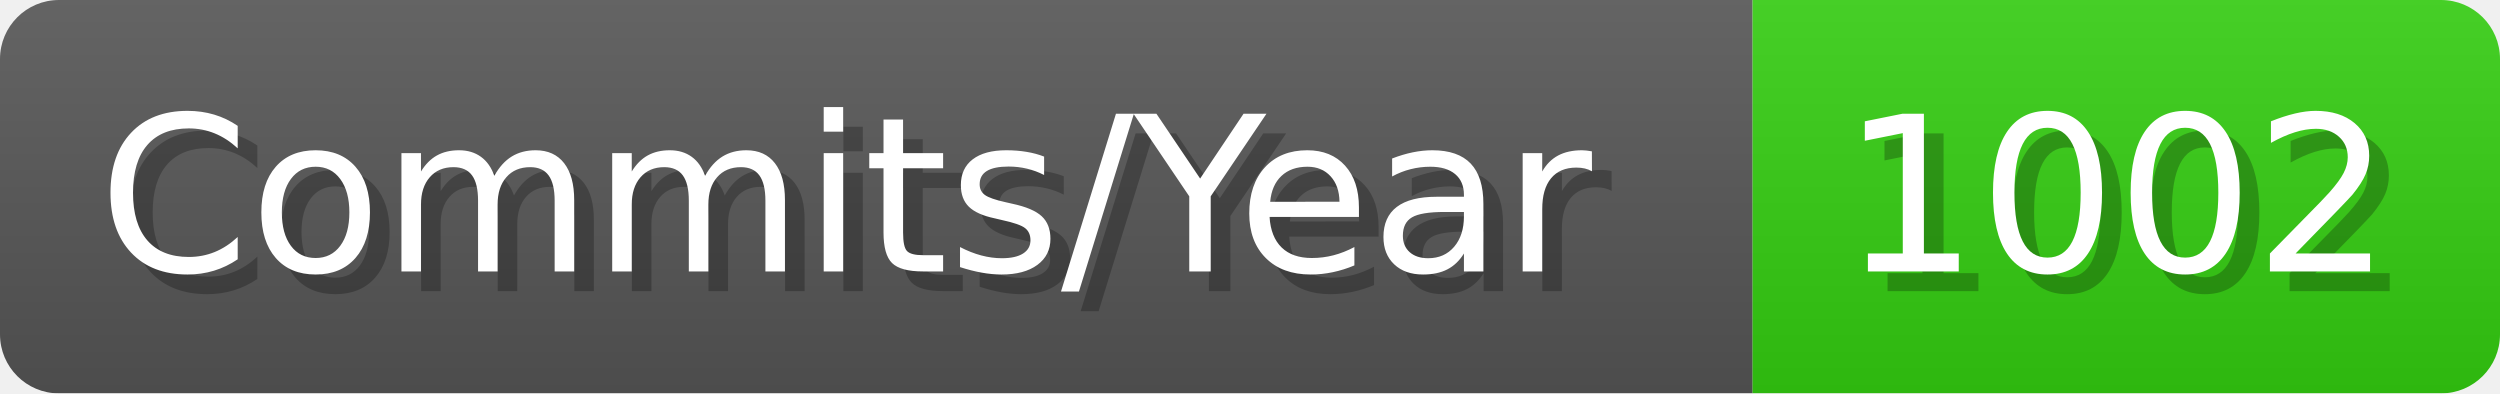
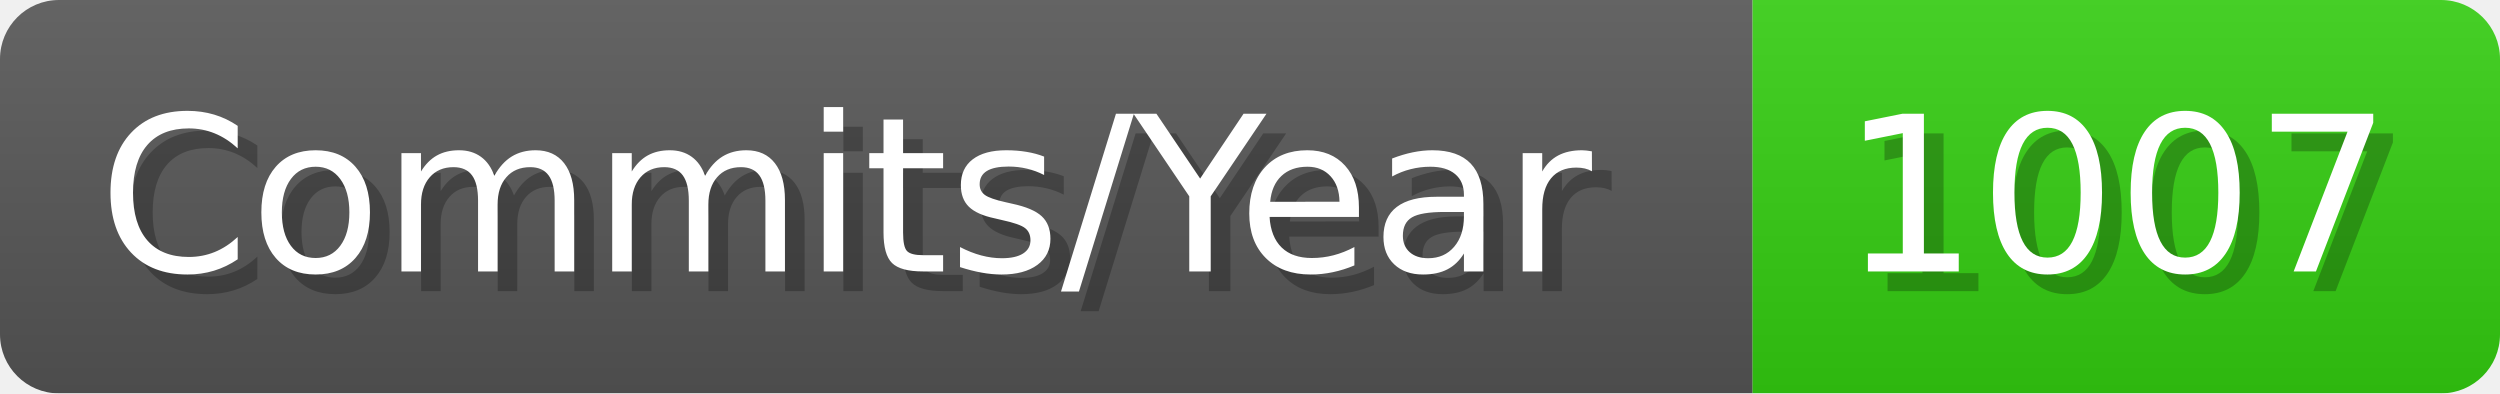
- <svg xmlns="http://www.w3.org/2000/svg" width="127.1" height="20" viewBox="0 0 1271 200" role="img" aria-label="Commits/Year: 1002">
+ <svg xmlns="http://www.w3.org/2000/svg" width="127.1" height="20" viewBox="0 0 1271 200" role="img" aria-label="Commits/Year: 1007">
  <linearGradient id="aUPdi" x2="0" y2="100%">
    <stop offset="0" stop-opacity=".1" stop-color="#EEE" />
    <stop offset="1" stop-opacity=".1" />
  </linearGradient>
  <mask id="WfAiQ">
    <rect width="1271" height="200" rx="30" fill="#FFF" />
  </mask>
  <g mask="url(#WfAiQ)">
    <rect width="891" height="200" fill="#555" />
    <rect width="380" height="200" fill="#3C1" x="891" />
    <rect width="1271" height="200" fill="url(#aUPdi)" />
  </g>
  <g aria-hidden="true" fill="#fff" text-anchor="start" font-family="Verdana,DejaVu Sans,sans-serif" font-size="110">
    <text x="60" y="148" textLength="791" fill="#000" opacity="0.25">Commits/Year</text>
    <text x="50" y="138" textLength="791">Commits/Year</text>
-     <text x="946" y="148" textLength="280" fill="#000" opacity="0.25">1002</text>
-     <text x="936" y="138" textLength="280">1002</text>
+     <text x="946" y="148" textLength="280" fill="#000" opacity="0.25">1007</text>
+     <text x="936" y="138" textLength="280">1007</text>
  </g>
</svg>
